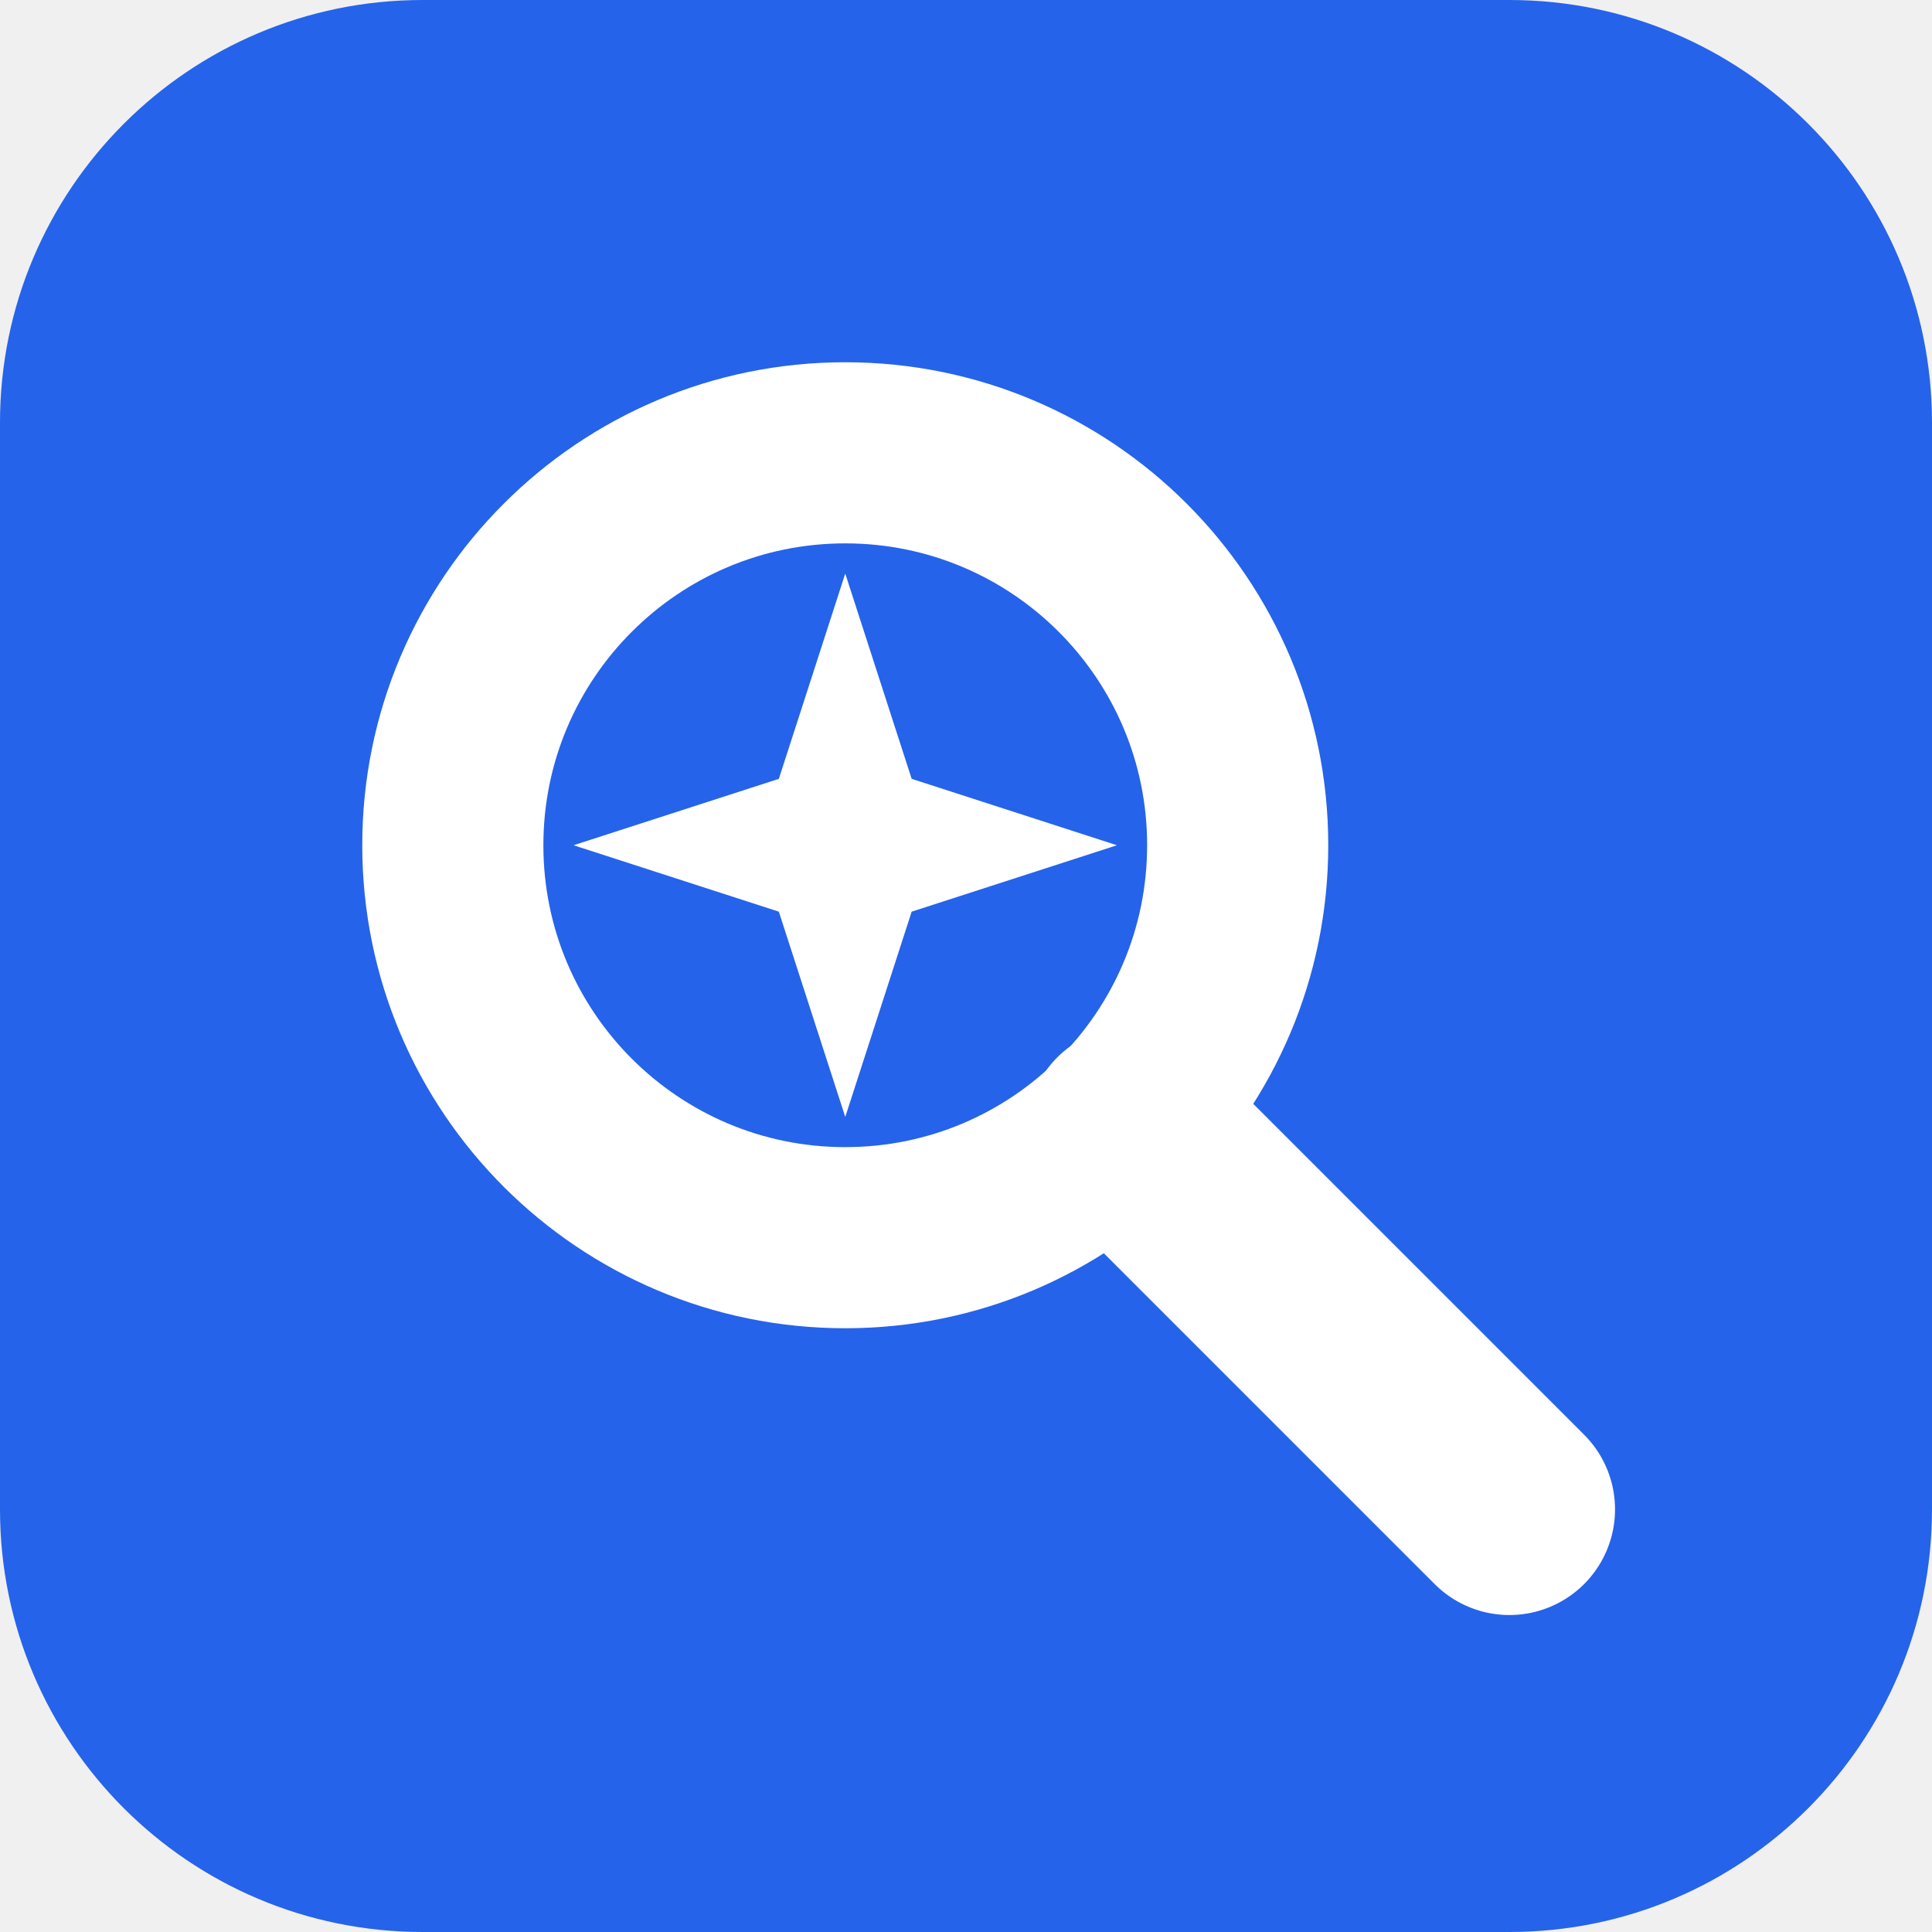
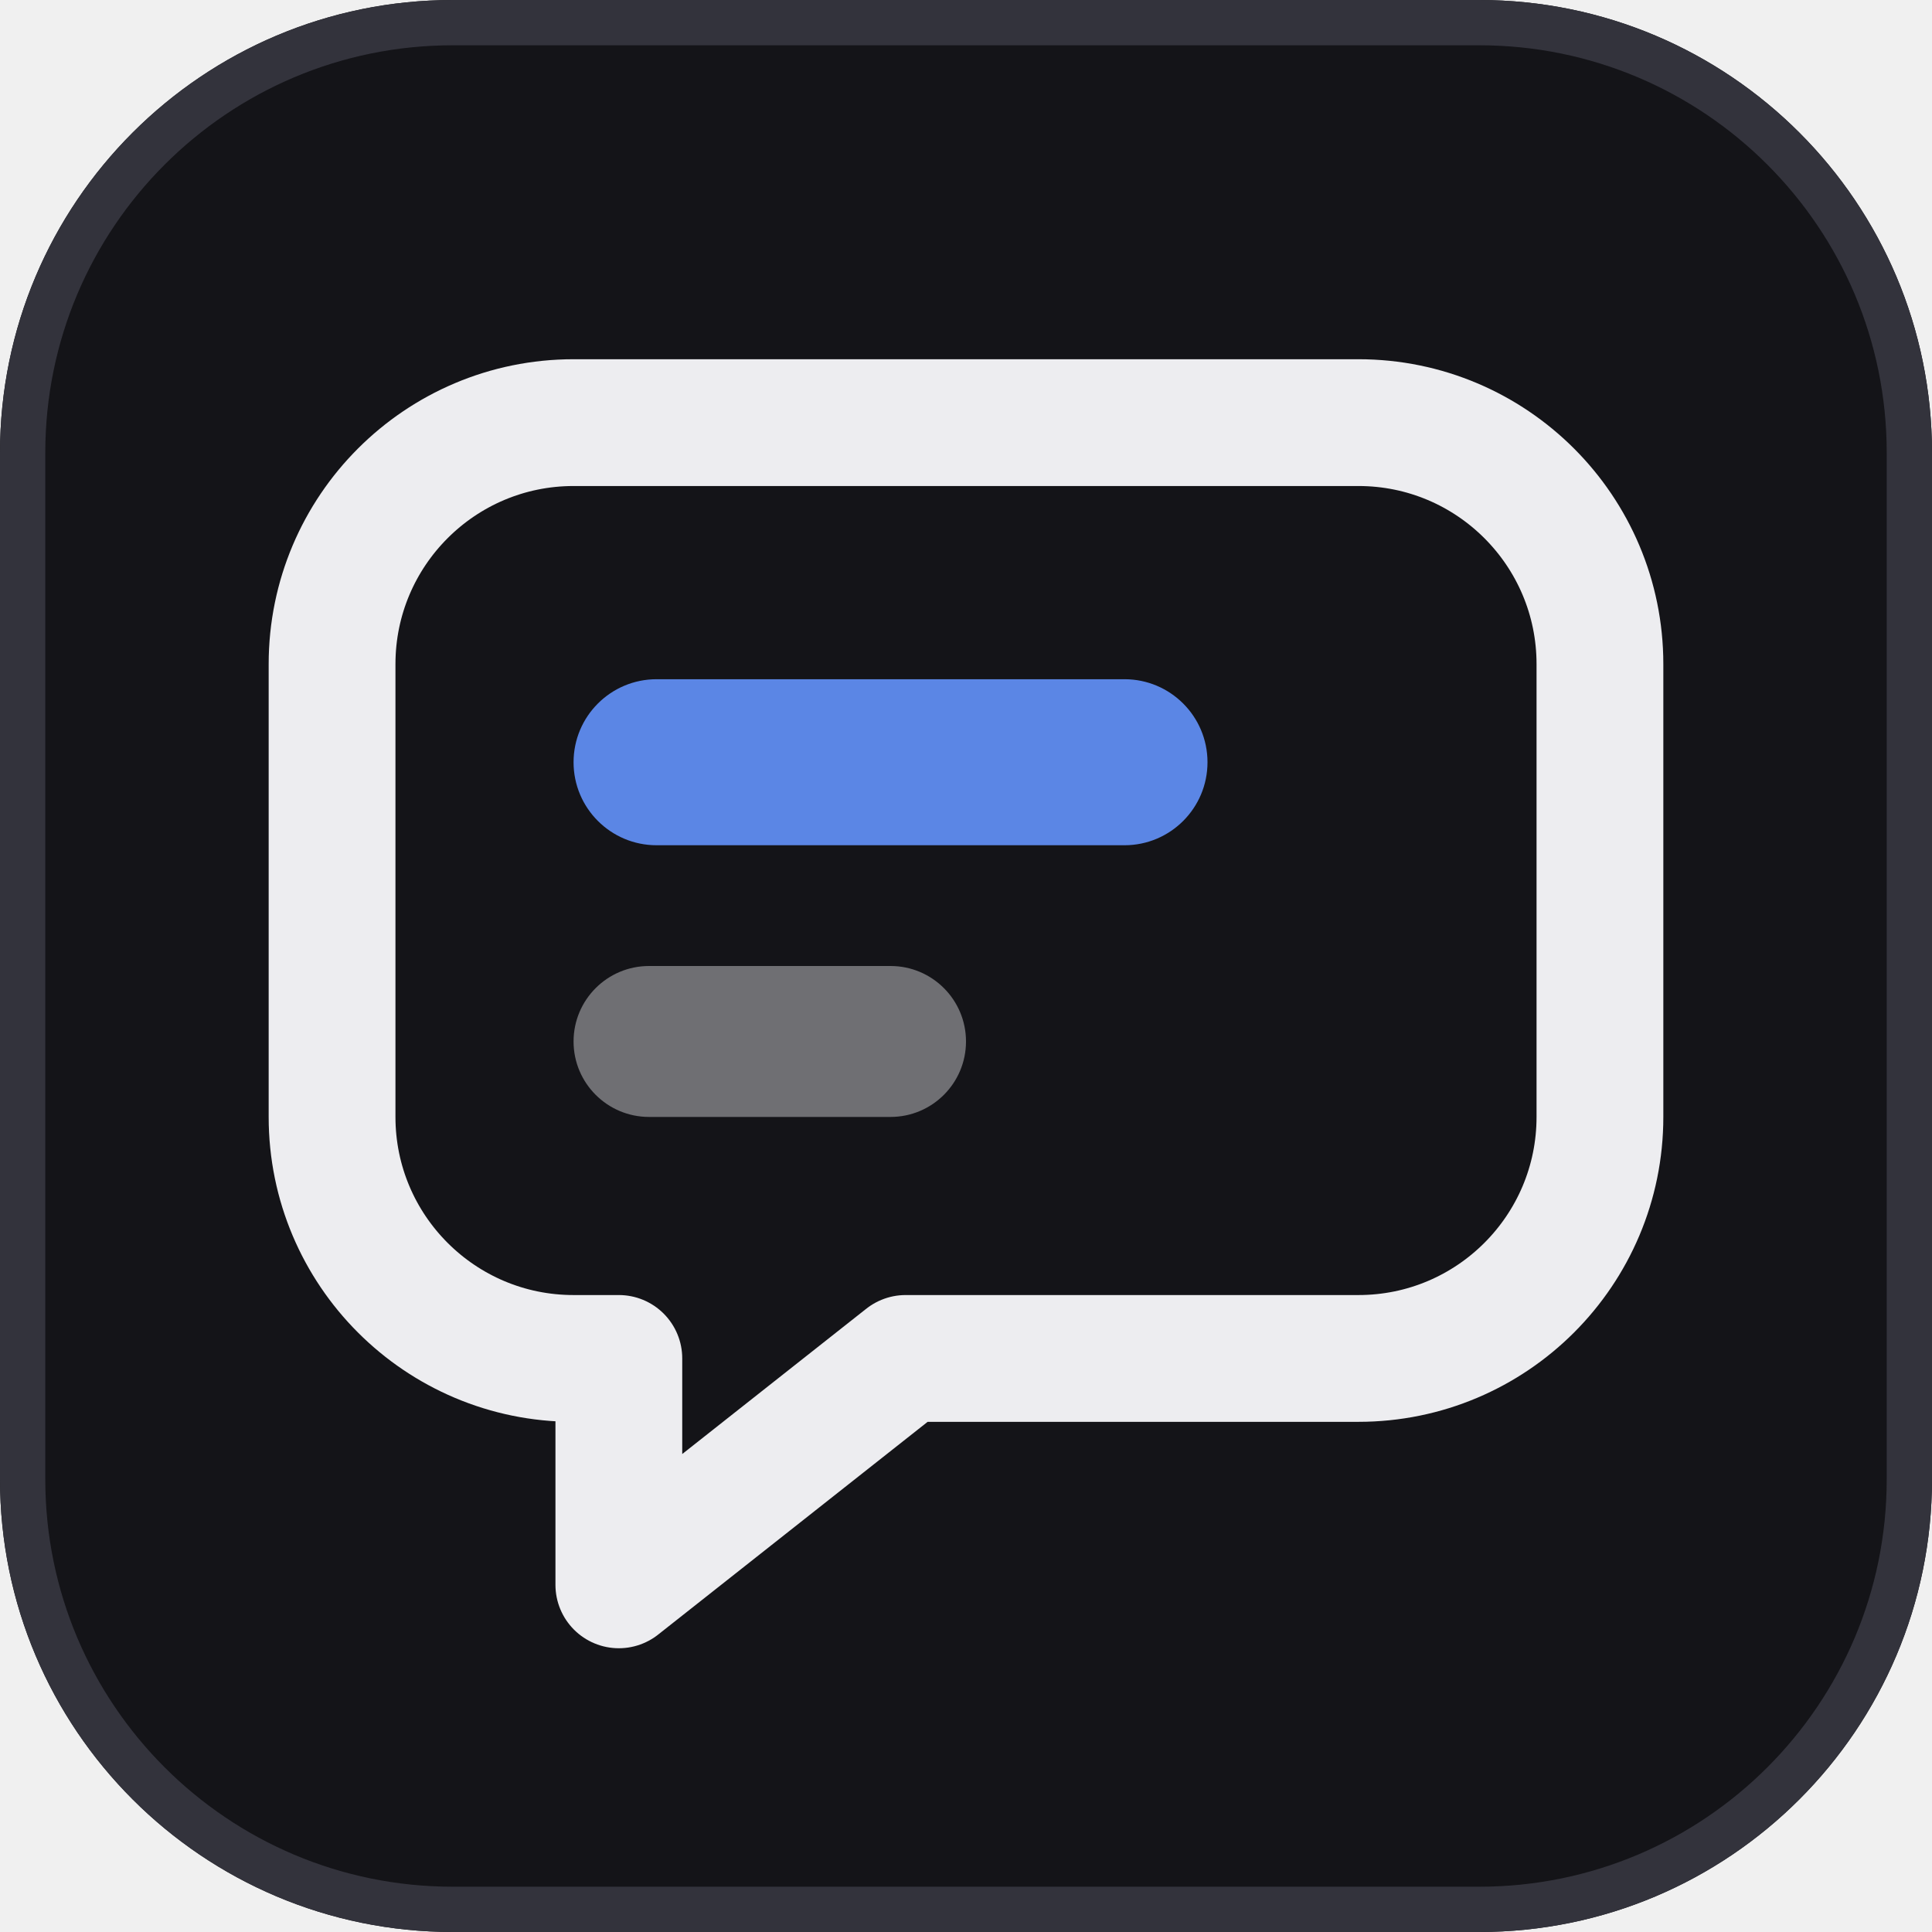
<svg xmlns="http://www.w3.org/2000/svg" viewBox="0 0 64 64">
-   <rect width="64" height="64" rx="14" fill="#2563eb" />
-   <circle cx="28" cy="28" r="13" fill="none" stroke="#fff" stroke-width="6" />
-   <path d="M37.5 37.5 L50 50" stroke="#fff" stroke-width="7" stroke-linecap="round" />
-   <path d="M28 19 L30.2 25.8 L37 28 L30.2 30.2 L28 37 L25.8 30.2 L19 28 L25.8 25.8Z" fill="#fff" />
+   <rect width="64" height="64" rx="15" fill="#141418" />
+   <rect x=".75" y=".75" width="62.5" height="62.5" rx="14.25" fill="none" stroke="#33333c" stroke-width="1.5" />
+   <path d="M19 14h26a8 8 0 0 1 8 8v15a8 8 0 0 1-8 8H30l-9.5 7.5V45H19a8 8 0 0 1-8-8V22a8 8 0 0 1 8-8z" fill="none" stroke="#ededf0" stroke-width="4.2" stroke-linejoin="round" />
+   <rect x="19" y="22.5" width="21" height="5.5" rx="2.75" fill="#5b86e5" />
+   <rect x="19" y="32" width="13" height="5" rx="2.5" fill="#ededf0" fill-opacity=".42" />
</svg>
